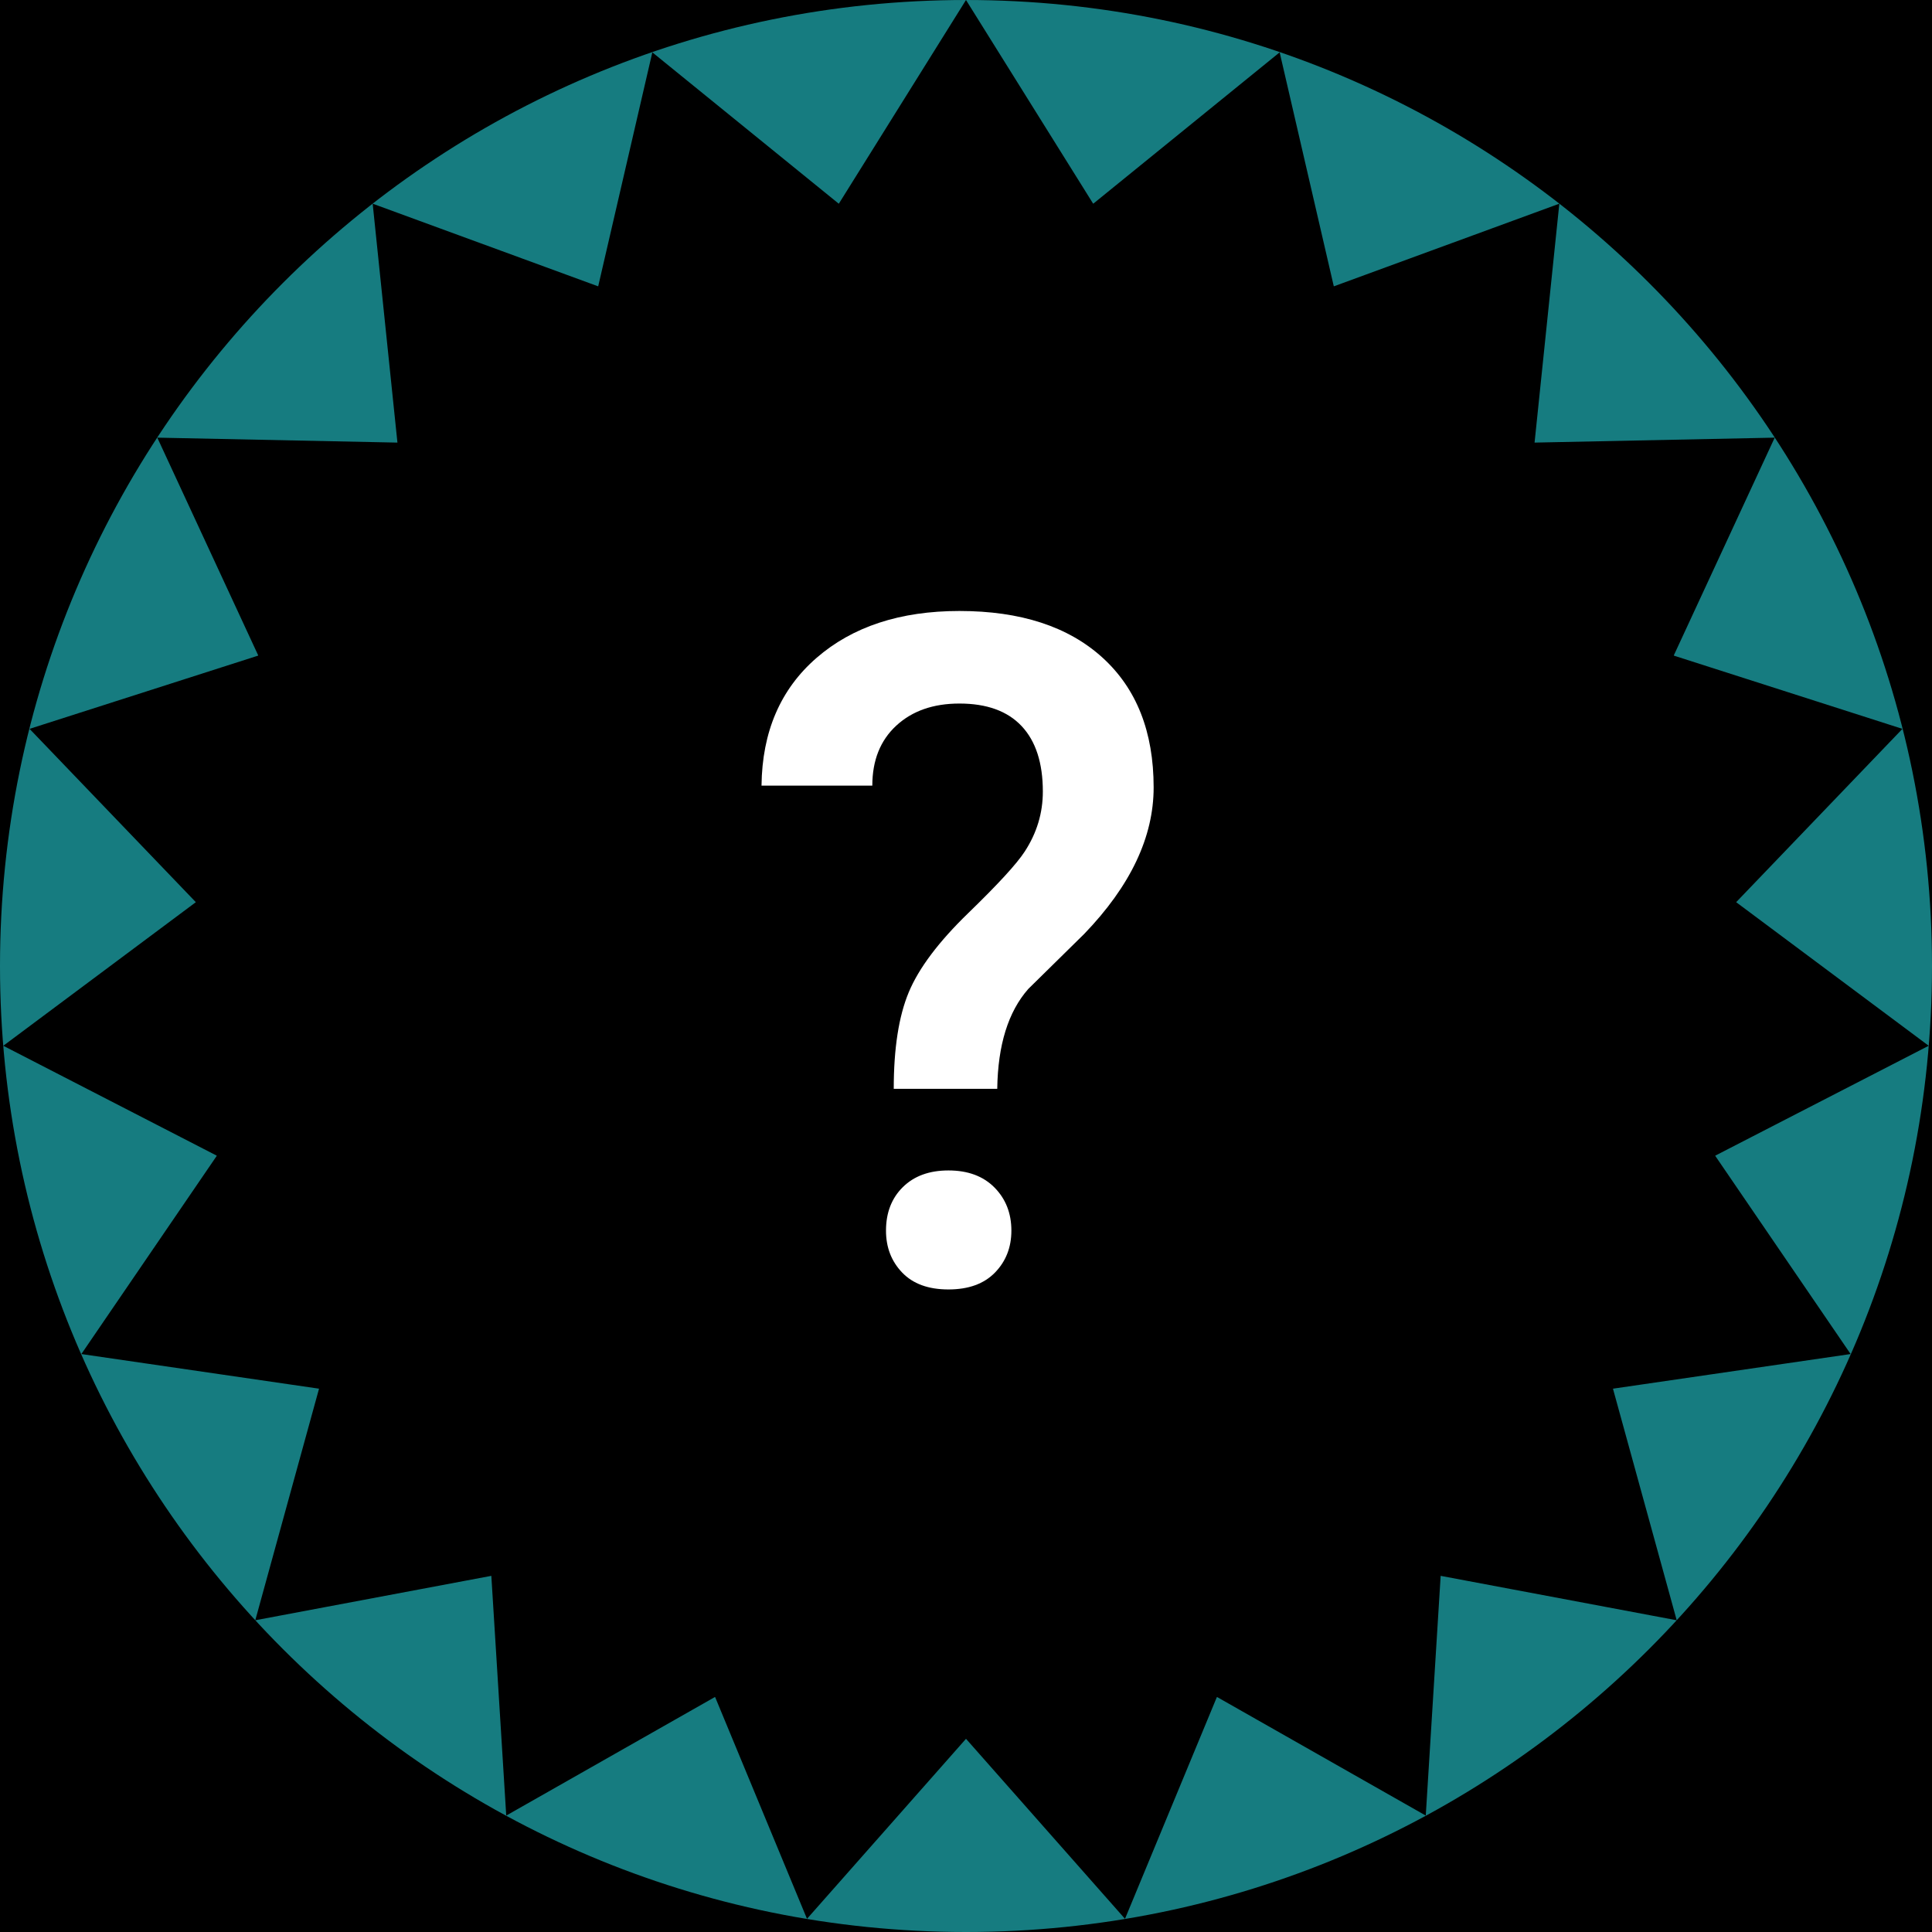
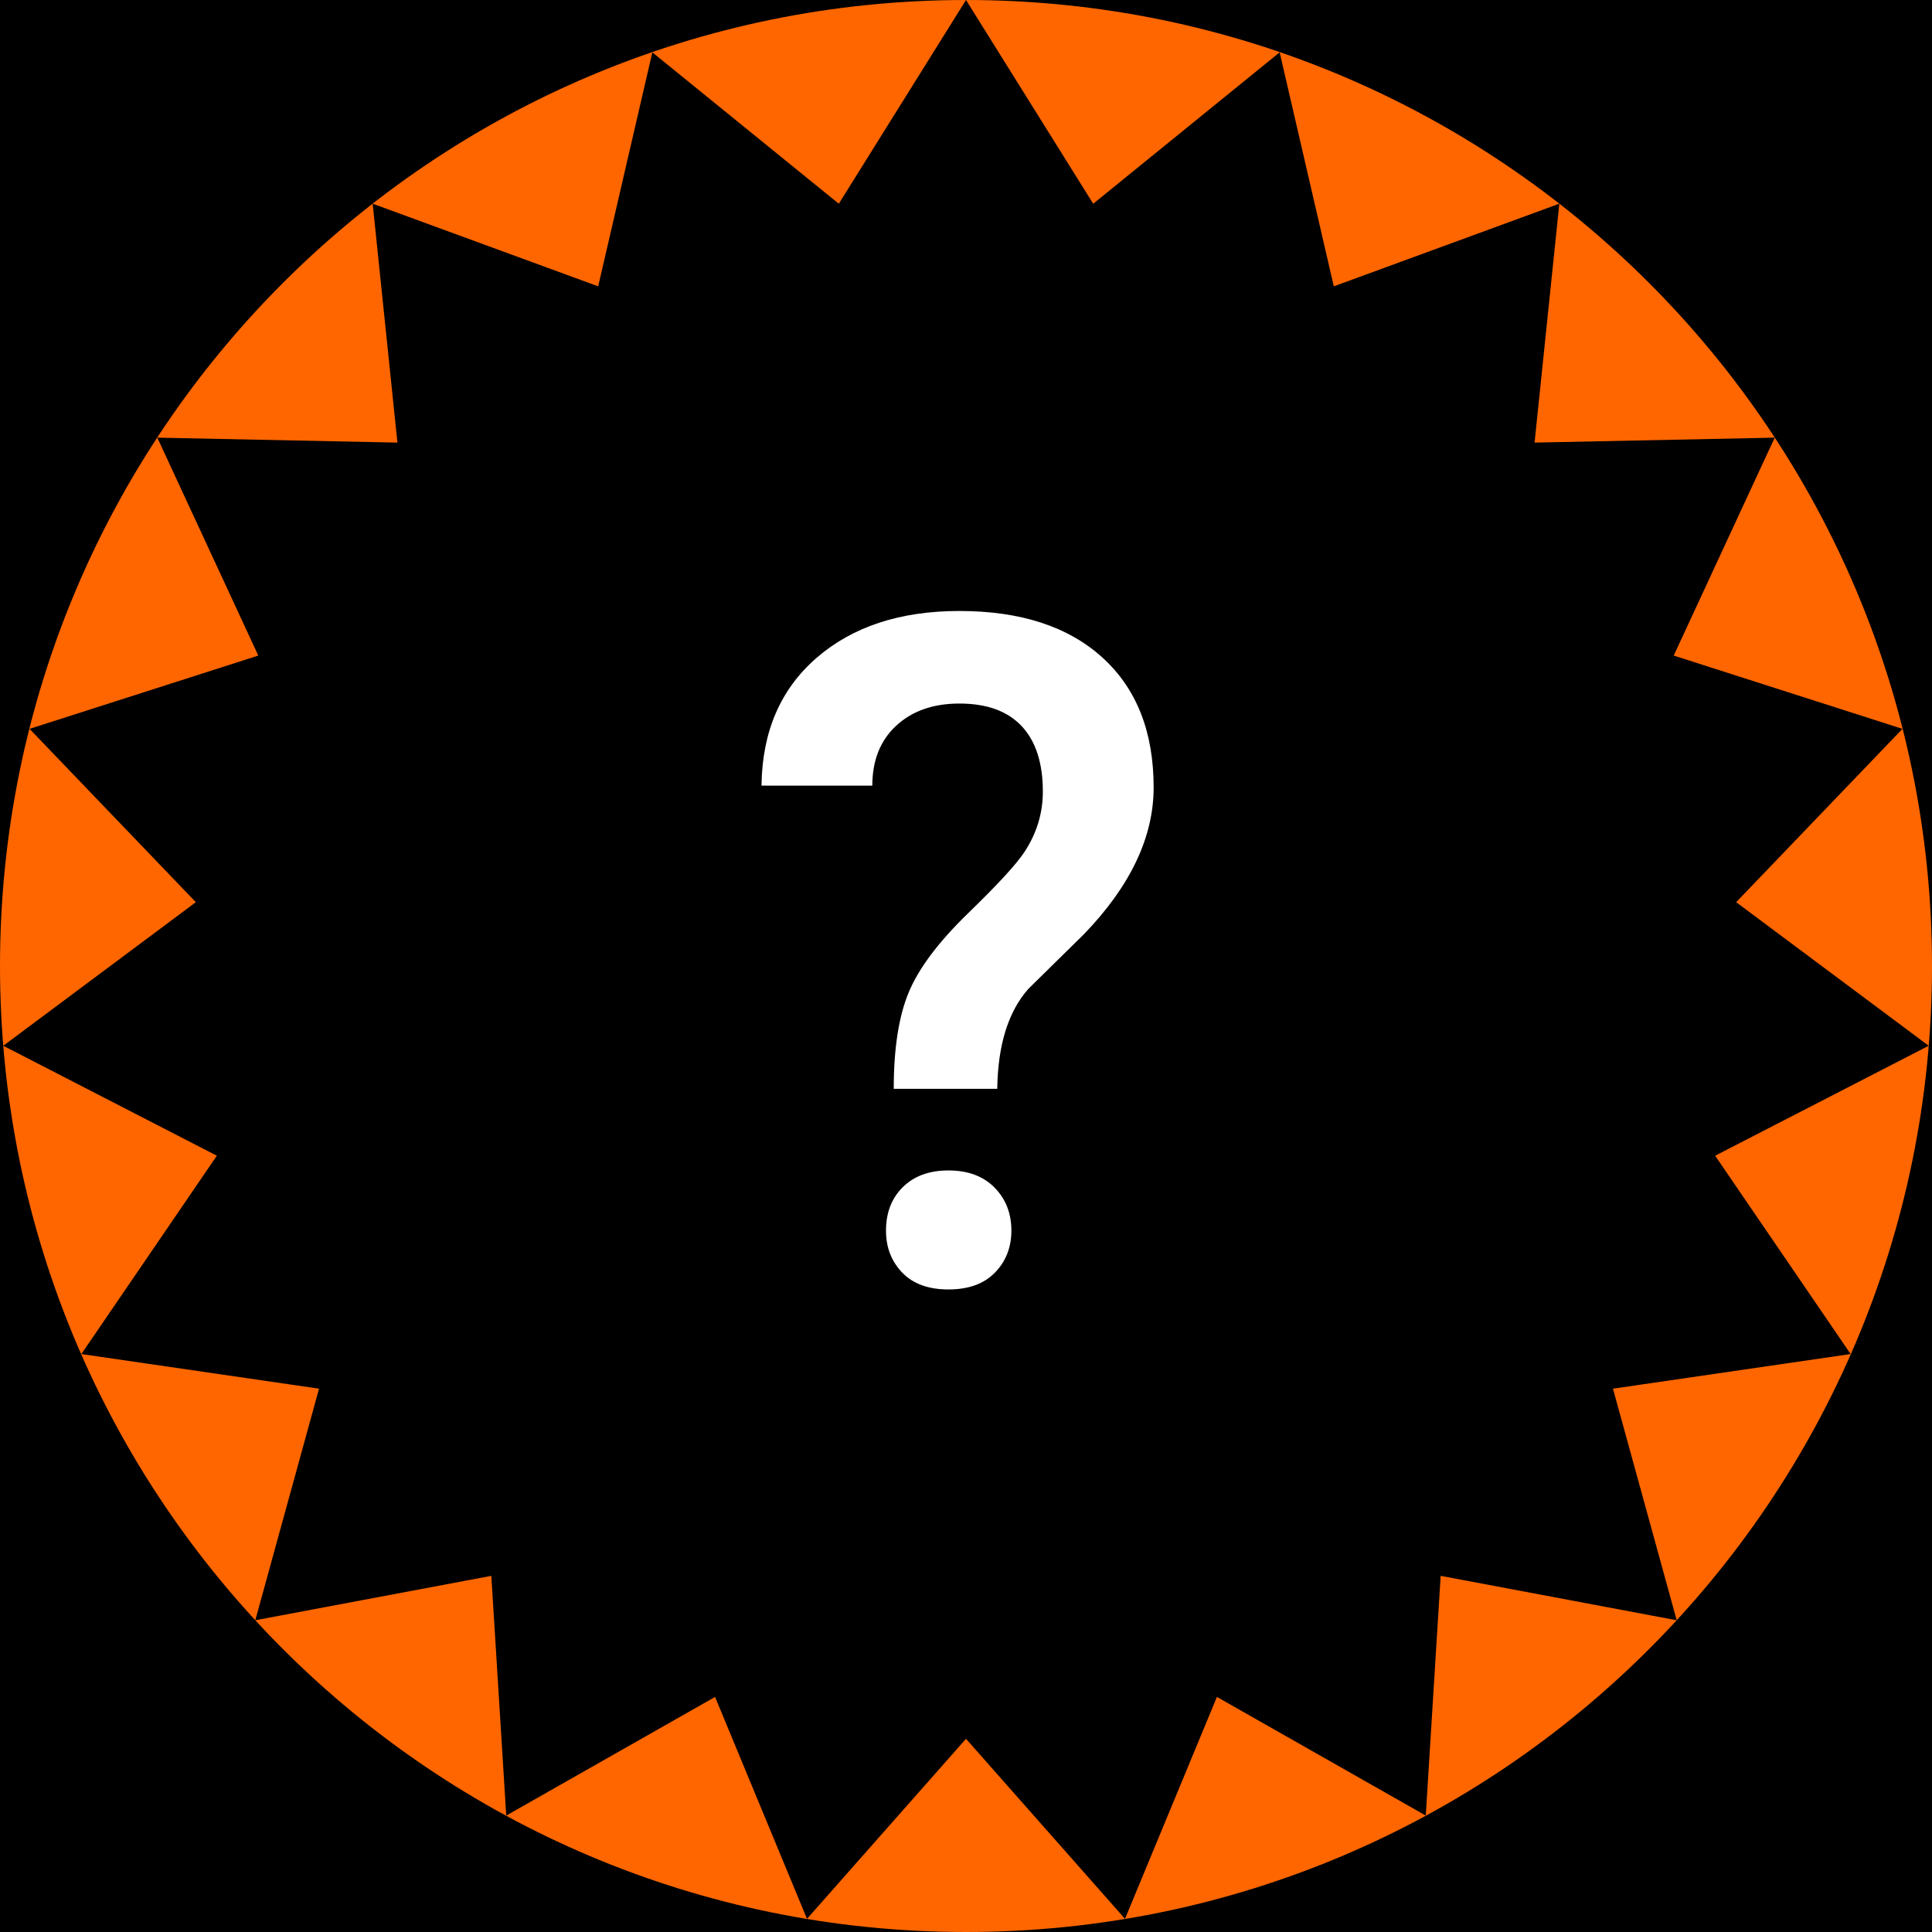
- <svg xmlns="http://www.w3.org/2000/svg" width="300" height="300" viewBox="0 0 300 300" fill="none">
-   <rect width="300" height="300" fill="black" />
-   <path fill-rule="evenodd" clip-rule="evenodd" d="M0 150C0 232.843 67.157 300 150 300C232.843 300 300 232.843 300 150C300 67.157 232.843 0 150 0C67.157 0 0 67.157 0 150ZM150 0L169.738 31.615L169.771 31.621L198.705 8.128L207.106 44.433L207.143 44.453L242.132 31.629L238.287 68.725L238.288 68.726L275.575 67.958L259.91 101.76L259.931 101.809L295.41 113.177L269.596 140.084L269.597 140.096L299.487 162.387L266.362 179.441L266.349 179.49L287.366 210.255L250.478 215.631L250.465 215.652L260.358 251.593L223.712 244.698L223.705 244.704L221.392 281.921L189.001 263.52L188.947 263.538L174.689 297.954L150 270L125.31 297.954L111.052 263.538L110.998 263.52L78.608 281.921L76.294 244.704L76.287 244.698L39.641 251.593L49.535 215.651L49.522 215.631L12.634 210.255L33.65 179.49L33.638 179.441L0.512 162.387L30.403 140.096L30.404 140.085L4.59 113.177L40.069 101.809L40.09 101.76L24.425 67.958L61.712 68.726L61.713 68.726L57.868 31.629L92.857 44.453L92.893 44.433L101.295 8.128L130.229 31.621L130.262 31.616L150 0Z" fill="#167c80" />
-   <path d="M138.78 169.072Q138.78 159.656 141.117 154.063Q143.453 148.469 150.356 141.779Q157.259 135.088 159.1 132.256Q161.932 127.937 161.932 122.91Q161.932 116.255 158.64 112.75Q155.348 109.246 148.976 109.246Q142.887 109.246 139.17 112.679Q135.453 116.113 135.453 121.99L118.248 121.99Q118.39 109.458 126.78 102.166Q135.169 94.873 148.976 94.873Q163.207 94.873 171.172 102.095Q179.137 109.316 179.137 122.273Q179.137 133.813 168.375 145L159.667 153.567Q154.994 158.877 154.852 169.072Z M137.577 191.091Q137.577 186.914 140.196 184.33Q142.816 181.746 147.276 181.746Q151.808 181.746 154.427 184.401Q157.047 187.056 157.047 191.091Q157.047 194.985 154.498 197.605Q151.949 200.225 147.276 200.225Q142.604 200.225 140.09 197.605Q137.577 194.985 137.577 191.091Z" fill="white" />
+ <svg xmlns="http://www.w3.org/2000/svg" width="300" height="300" viewBox="0 0 300 300" fill="none" version="1.1" id="svg2">
+   <defs id="defs2" />
+   <rect width="300" height="300" fill="black" id="rect1" />
+   <path fill-rule="evenodd" clip-rule="evenodd" d="M0 150C0 232.843 67.157 300 150 300C232.843 300 300 232.843 300 150C300 67.157 232.843 0 150 0C67.157 0 0 67.157 0 150ZM150 0L169.738 31.615L169.771 31.621L198.705 8.128L207.106 44.433L207.143 44.453L242.132 31.629L238.287 68.725L238.288 68.726L275.575 67.958L259.91 101.76L259.931 101.809L295.41 113.177L269.596 140.084L269.597 140.096L299.487 162.387L266.362 179.441L266.349 179.49L287.366 210.255L250.478 215.631L250.465 215.652L260.358 251.593L223.712 244.698L223.705 244.704L221.392 281.921L189.001 263.52L188.947 263.538L174.689 297.954L150 270L125.31 297.954L111.052 263.538L110.998 263.52L78.608 281.921L76.294 244.704L76.287 244.698L39.641 251.593L49.535 215.651L49.522 215.631L12.634 210.255L33.65 179.49L33.638 179.441L0.512 162.387L30.403 140.096L30.404 140.085L4.59 113.177L40.069 101.809L40.09 101.76L24.425 67.958L61.712 68.726L61.713 68.726L57.868 31.629L92.857 44.453L92.893 44.433L101.295 8.128L130.229 31.621L130.262 31.616L150 0Z" fill="#167c80" id="path1" style="fill:#ff6600" />
+   <path d="M138.78 169.072Q138.78 159.656 141.117 154.063Q143.453 148.469 150.356 141.779Q157.259 135.088 159.1 132.256Q161.932 127.937 161.932 122.91Q161.932 116.255 158.64 112.75Q155.348 109.246 148.976 109.246Q142.887 109.246 139.17 112.679Q135.453 116.113 135.453 121.99L118.248 121.99Q118.39 109.458 126.78 102.166Q135.169 94.873 148.976 94.873Q163.207 94.873 171.172 102.095Q179.137 109.316 179.137 122.273Q179.137 133.813 168.375 145L159.667 153.567Q154.994 158.877 154.852 169.072Z M137.577 191.091Q137.577 186.914 140.196 184.33Q142.816 181.746 147.276 181.746Q151.808 181.746 154.427 184.401Q157.047 187.056 157.047 191.091Q157.047 194.985 154.498 197.605Q151.949 200.225 147.276 200.225Q142.604 200.225 140.09 197.605Q137.577 194.985 137.577 191.091Z" fill="white" id="path2" />
+   <path id="path3" style="fill:#ff6600" d="M 295.439 114.129 C 295.276 113.837 290.728 118.335 282.754 126.672 C 275.916 133.82 270.303 139.81 270.279 139.984 C 270.256 140.158 276.768 145.173 284.75 151.129 L 299.262 161.957 L 299.492 159.484 C 300.153 152.404 299.707 139.19 298.502 130.258 C 297.863 125.518 295.833 114.833 295.439 114.129 z " />
</svg>
